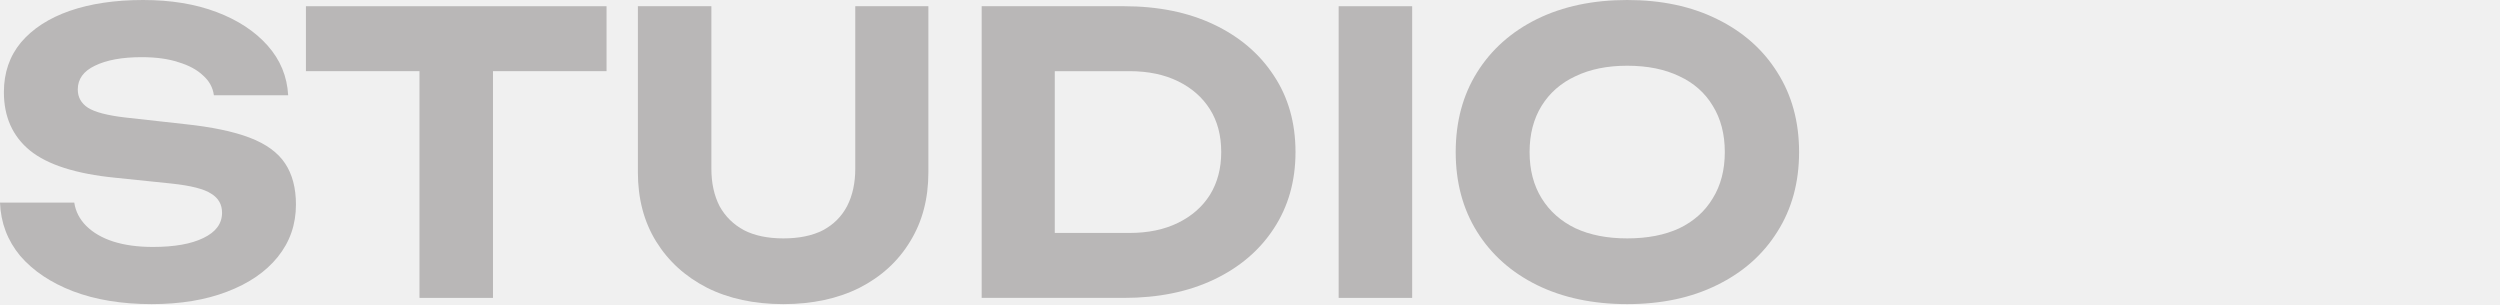
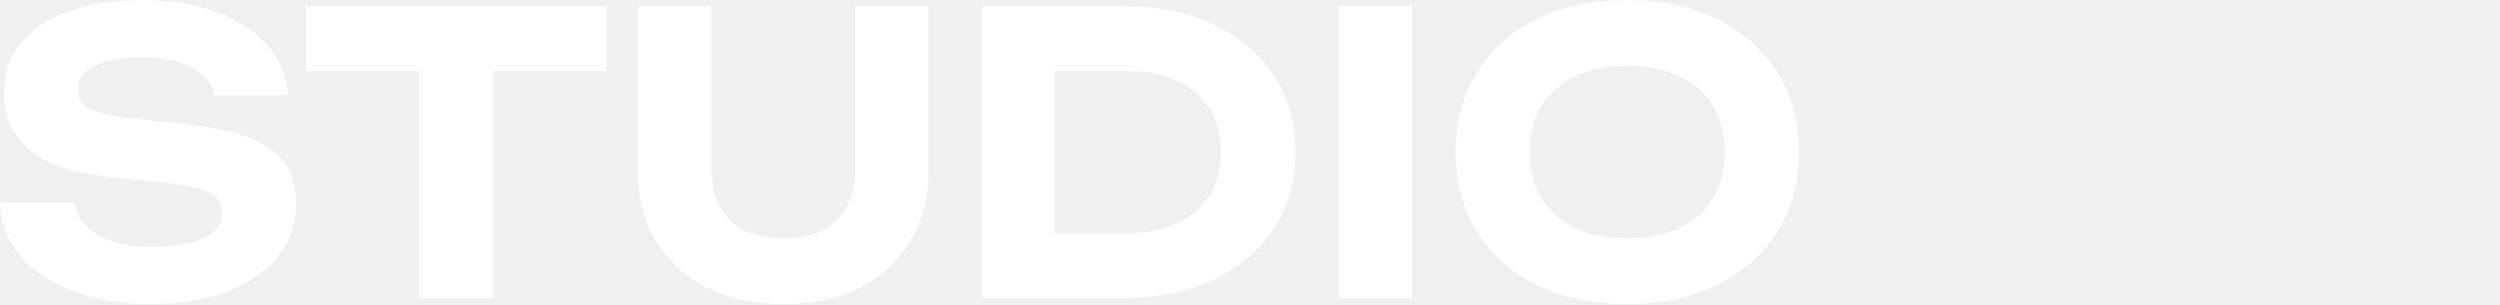
<svg xmlns="http://www.w3.org/2000/svg" width="1108" height="135" viewBox="0 0 1108 135" fill="none">
-   <path d="M0 89.798H32.92C33.495 93.704 35.276 97.151 38.263 100.139C41.251 103.126 45.215 105.425 50.156 107.033C55.212 108.642 61.072 109.446 67.736 109.446C77.273 109.446 84.742 108.125 90.142 105.482C95.658 102.839 98.415 99.105 98.415 94.279C98.415 90.602 96.807 87.787 93.589 85.833C90.487 83.765 84.627 82.271 76.009 81.352L51.017 78.767C33.667 77.043 21.085 73.022 13.271 66.702C5.573 60.382 1.724 51.764 1.724 40.848C1.724 32.231 4.251 24.877 9.307 18.787C14.478 12.697 21.659 8.043 30.852 4.826C40.159 1.609 51.017 0 63.427 0C75.722 0 86.58 1.781 96.002 5.343C105.425 8.905 112.951 13.846 118.581 20.166C124.211 26.485 127.256 33.839 127.716 42.227H94.796C94.336 38.78 92.728 35.85 89.97 33.437C87.327 30.909 83.708 28.956 79.112 27.577C74.63 26.083 69.172 25.336 62.738 25.336C54.12 25.336 47.226 26.6 42.055 29.128C36.999 31.541 34.471 35.046 34.471 39.642C34.471 43.089 35.965 45.789 38.953 47.743C42.055 49.696 47.513 51.132 55.326 52.052L81.697 54.982C93.762 56.246 103.414 58.256 110.653 61.014C117.892 63.772 123.12 67.564 126.337 72.39C129.554 77.216 131.163 83.305 131.163 90.659C131.163 99.507 128.463 107.263 123.062 113.927C117.777 120.477 110.308 125.59 100.656 129.267C91.119 132.944 79.973 134.783 67.219 134.783C54.005 134.783 42.4 132.887 32.403 129.095C22.521 125.303 14.708 120.075 8.963 113.41C3.332 106.631 0.345 98.76 0 89.798Z" fill="#B9B7B7" />
-   <path d="M185.914 17.063H218.49V132.025H185.914V17.063ZM135.586 2.758H268.818V31.541H135.586V2.758Z" fill="#B9B7B7" />
-   <path d="M315.284 74.803C315.284 81.122 316.491 86.638 318.904 91.349C321.431 95.945 325.051 99.507 329.762 102.035C334.473 104.448 340.276 105.654 347.17 105.654C354.179 105.654 360.039 104.448 364.75 102.035C369.461 99.507 373.023 95.945 375.436 91.349C377.849 86.638 379.056 81.122 379.056 74.803V2.758H411.459V76.354C411.459 88.074 408.759 98.3 403.358 107.033C398.073 115.766 390.604 122.603 380.952 127.544C371.3 132.37 360.039 134.783 347.17 134.783C334.301 134.783 323.04 132.37 313.388 127.544C303.736 122.603 296.21 115.766 290.809 107.033C285.409 98.3 282.709 88.074 282.709 76.354V2.758H315.284V74.803Z" fill="#B9B7B7" />
-   <path d="M498.158 2.758C513.325 2.758 526.597 5.458 537.972 10.858C549.348 16.259 558.195 23.785 564.515 33.437C570.95 43.089 574.167 54.407 574.167 67.391C574.167 80.261 570.95 91.579 564.515 101.345C558.195 110.997 549.348 118.524 537.972 123.924C526.597 129.325 513.325 132.025 498.158 132.025H435.076V2.758H498.158ZM467.479 118.753L451.622 103.241H500.571C508.844 103.241 516.026 101.748 522.116 98.76C528.206 95.773 532.917 91.636 536.249 86.35C539.581 80.95 541.247 74.63 541.247 67.391C541.247 60.037 539.581 53.718 536.249 48.432C532.917 43.147 528.206 39.01 522.116 36.023C516.026 33.035 508.844 31.541 500.571 31.541H451.622L467.479 16.029V118.753Z" fill="#B9B7B7" />
-   <path d="M593.293 2.758H625.869V132.025H593.293V2.758Z" fill="#B9B7B7" />
-   <path d="M721.175 134.783C706.008 134.783 692.679 131.967 681.188 126.337C669.813 120.707 660.965 112.836 654.645 102.724C648.326 92.613 645.166 80.835 645.166 67.391C645.166 53.947 648.326 42.17 654.645 32.058C660.965 21.947 669.813 14.076 681.188 8.445C692.679 2.815 706.008 0 721.175 0C736.342 0 749.614 2.815 760.989 8.445C772.48 14.076 781.385 21.947 787.704 32.058C794.139 42.17 797.356 53.947 797.356 67.391C797.356 80.835 794.139 92.613 787.704 102.724C781.385 112.836 772.48 120.707 760.989 126.337C749.614 131.967 736.342 134.783 721.175 134.783ZM721.175 105.654C730.137 105.654 737.836 104.161 744.271 101.173C750.705 98.071 755.646 93.647 759.093 87.902C762.655 82.156 764.436 75.32 764.436 67.391C764.436 59.463 762.655 52.626 759.093 46.881C755.646 41.136 750.705 36.769 744.271 33.782C737.836 30.679 730.137 29.128 721.175 29.128C712.327 29.128 704.686 30.679 698.252 33.782C691.817 36.769 686.819 41.136 683.257 46.881C679.695 52.626 677.913 59.463 677.913 67.391C677.913 75.32 679.695 82.156 683.257 87.902C686.819 93.647 691.817 98.071 698.252 101.173C704.686 104.161 712.327 105.654 721.175 105.654Z" fill="#B9B7B7" />
+   <path d="M0 89.798H32.92C33.495 93.704 35.276 97.151 38.263 100.139C41.251 103.127 45.215 105.425 50.156 107.033C55.212 108.642 61.072 109.446 67.736 109.446C77.273 109.446 84.742 108.125 90.142 105.482C95.658 102.839 98.415 99.105 98.415 94.279C98.415 90.602 96.807 87.787 93.589 85.833C90.487 83.765 84.627 82.271 76.009 81.352L51.017 78.767C33.667 77.043 21.085 73.022 13.271 66.702C5.573 60.382 1.724 51.764 1.724 40.848C1.724 32.231 4.251 24.877 9.307 18.787C14.478 12.697 21.659 8.043 30.852 4.826C40.159 1.609 51.017 0 63.427 0C75.722 0 86.58 1.781 96.002 5.343C105.425 8.905 112.951 13.846 118.581 20.166C124.211 26.485 127.256 33.839 127.716 42.227H94.796C94.336 38.78 92.728 35.85 89.97 33.437C87.327 30.909 83.708 28.956 79.112 27.577C74.63 26.083 69.172 25.336 62.738 25.336C54.12 25.336 47.226 26.6 42.055 29.128C36.999 31.541 34.471 35.046 34.471 39.642C34.471 43.089 35.965 45.789 38.953 47.743C42.055 49.696 47.513 51.132 55.326 52.052L81.697 54.982C93.762 56.246 103.414 58.256 110.653 61.014C117.892 63.772 123.12 67.564 126.337 72.39C129.554 77.216 131.163 83.305 131.163 90.659C131.163 99.507 128.463 107.263 123.062 113.927C117.777 120.477 110.308 125.59 100.656 129.267C91.119 132.944 79.973 134.783 67.219 134.783C54.005 134.783 42.4 132.887 32.403 129.095C22.521 125.303 14.708 120.075 8.963 113.41C3.332 106.631 0.345 98.76 0 89.798Z" fill="white" />
+   <path d="M185.914 17.063H218.49V132.025H185.914V17.063ZM135.586 2.758H268.818V31.541H135.586V2.758Z" fill="white" />
+   <path d="M315.284 74.803C315.284 81.122 316.491 86.638 318.904 91.349C321.431 95.945 325.051 99.507 329.762 102.035C334.473 104.448 340.276 105.654 347.17 105.654C354.179 105.654 360.039 104.448 364.75 102.035C369.461 99.507 373.023 95.945 375.436 91.349C377.849 86.638 379.056 81.122 379.056 74.803V2.758H411.459V76.354C411.459 88.074 408.759 98.3 403.358 107.033C398.073 115.766 390.604 122.603 380.952 127.544C371.3 132.37 360.039 134.783 347.17 134.783C334.301 134.783 323.04 132.37 313.388 127.544C303.736 122.603 296.21 115.766 290.809 107.033C285.409 98.3 282.709 88.074 282.709 76.354V2.758H315.284V74.803Z" fill="white" />
+   <path d="M498.158 2.758C513.325 2.758 526.597 5.458 537.972 10.858C549.348 16.259 558.195 23.785 564.515 33.437C570.95 43.089 574.167 54.407 574.167 67.391C574.167 80.261 570.95 91.579 564.515 101.345C558.195 110.997 549.348 118.524 537.972 123.924C526.597 129.325 513.325 132.025 498.158 132.025H435.076V2.758H498.158ZM467.479 118.753L451.622 103.241H500.571C508.844 103.241 516.026 101.748 522.116 98.76C528.206 95.773 532.917 91.636 536.249 86.35C539.581 80.95 541.247 74.63 541.247 67.391C541.247 60.037 539.581 53.718 536.249 48.432C532.917 43.147 528.206 39.01 522.116 36.023C516.026 33.035 508.844 31.541 500.571 31.541H451.622L467.479 16.029V118.753Z" fill="white" />
+   <path d="M593.293 2.758H625.869V132.025H593.293V2.758Z" fill="white" />
+   <path d="M721.175 134.783C706.008 134.783 692.679 131.967 681.188 126.337C669.813 120.707 660.965 112.836 654.645 102.724C648.326 92.613 645.166 80.835 645.166 67.391C645.166 53.947 648.326 42.17 654.645 32.058C660.965 21.947 669.813 14.076 681.188 8.445C692.679 2.815 706.008 0 721.175 0C736.342 0 749.614 2.815 760.989 8.445C772.48 14.076 781.385 21.947 787.704 32.058C794.139 42.17 797.356 53.947 797.356 67.391C797.356 80.835 794.139 92.613 787.704 102.724C781.385 112.836 772.48 120.707 760.989 126.337C749.614 131.967 736.342 134.783 721.175 134.783ZM721.175 105.654C730.137 105.654 737.836 104.161 744.271 101.173C750.705 98.071 755.646 93.647 759.093 87.902C762.655 82.156 764.436 75.32 764.436 67.391C764.436 59.463 762.655 52.626 759.093 46.881C755.646 41.136 750.705 36.769 744.271 33.782C737.836 30.679 730.137 29.128 721.175 29.128C712.327 29.128 704.686 30.679 698.252 33.782C691.817 36.769 686.819 41.136 683.257 46.881C679.695 52.626 677.913 59.463 677.913 67.391C677.913 75.32 679.695 82.156 683.257 87.902C686.819 93.647 691.817 98.071 698.252 101.173C704.686 104.161 712.327 105.654 721.175 105.654Z" fill="white" />
</svg>
